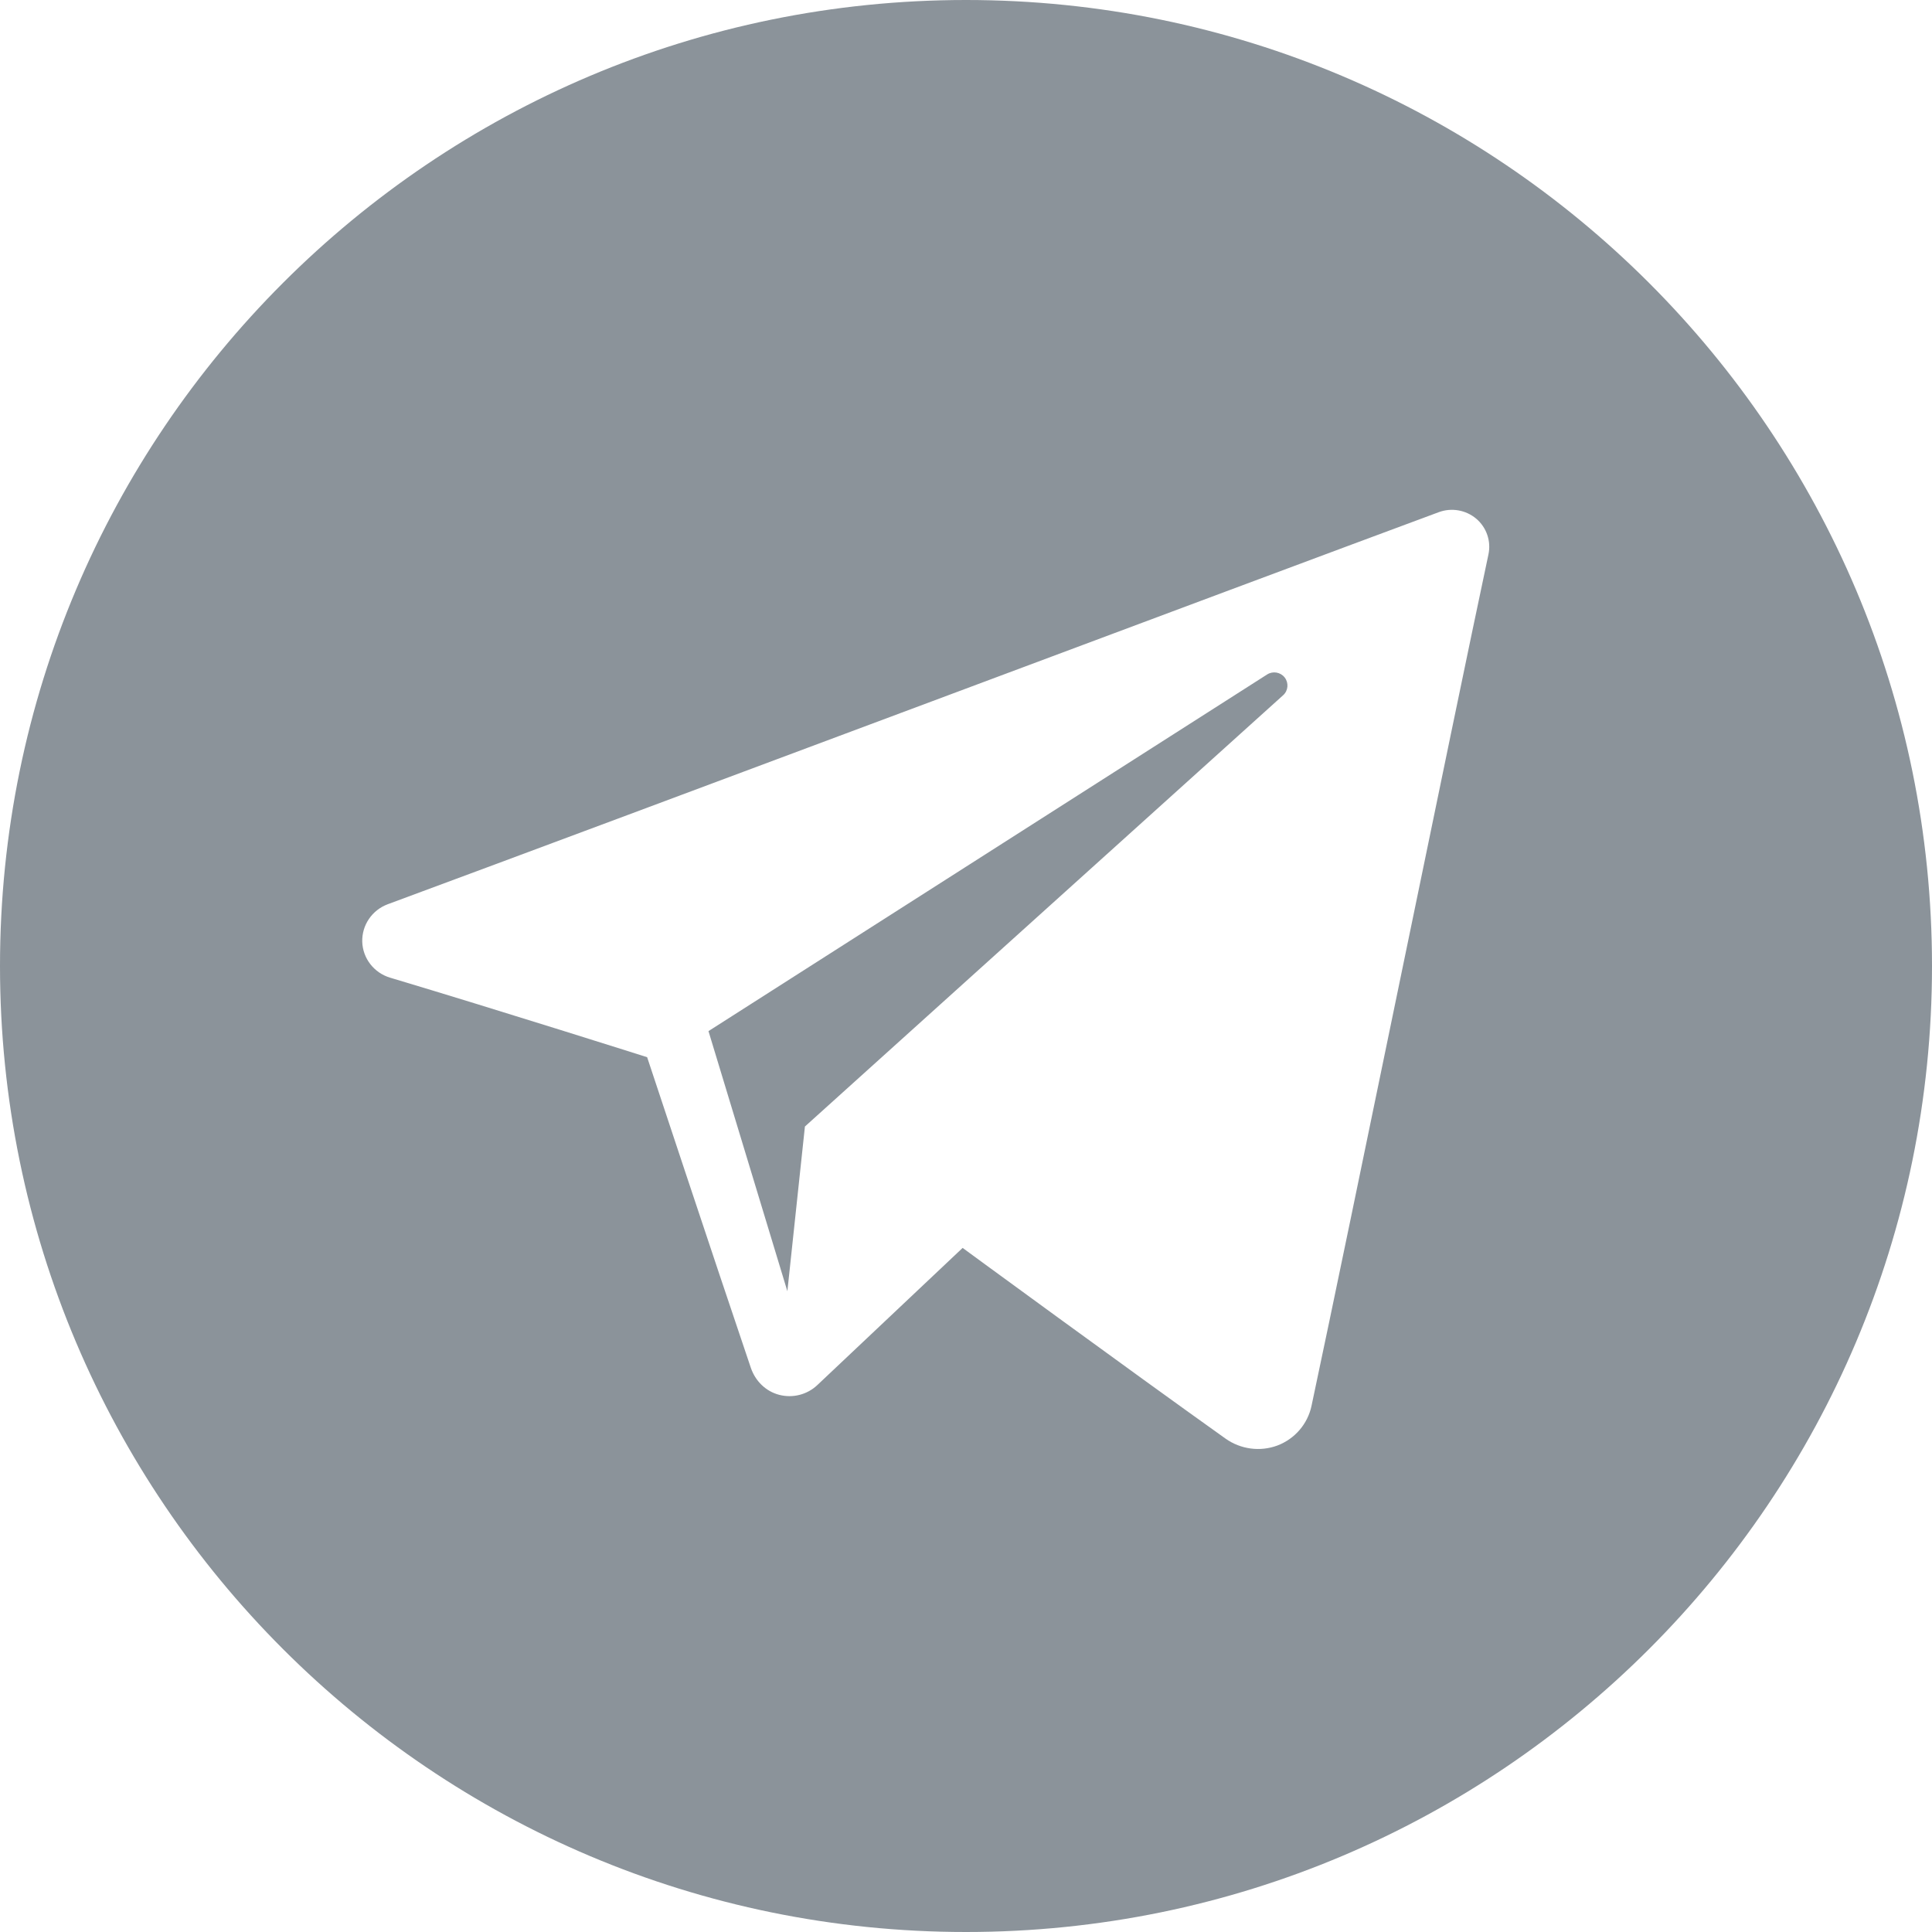
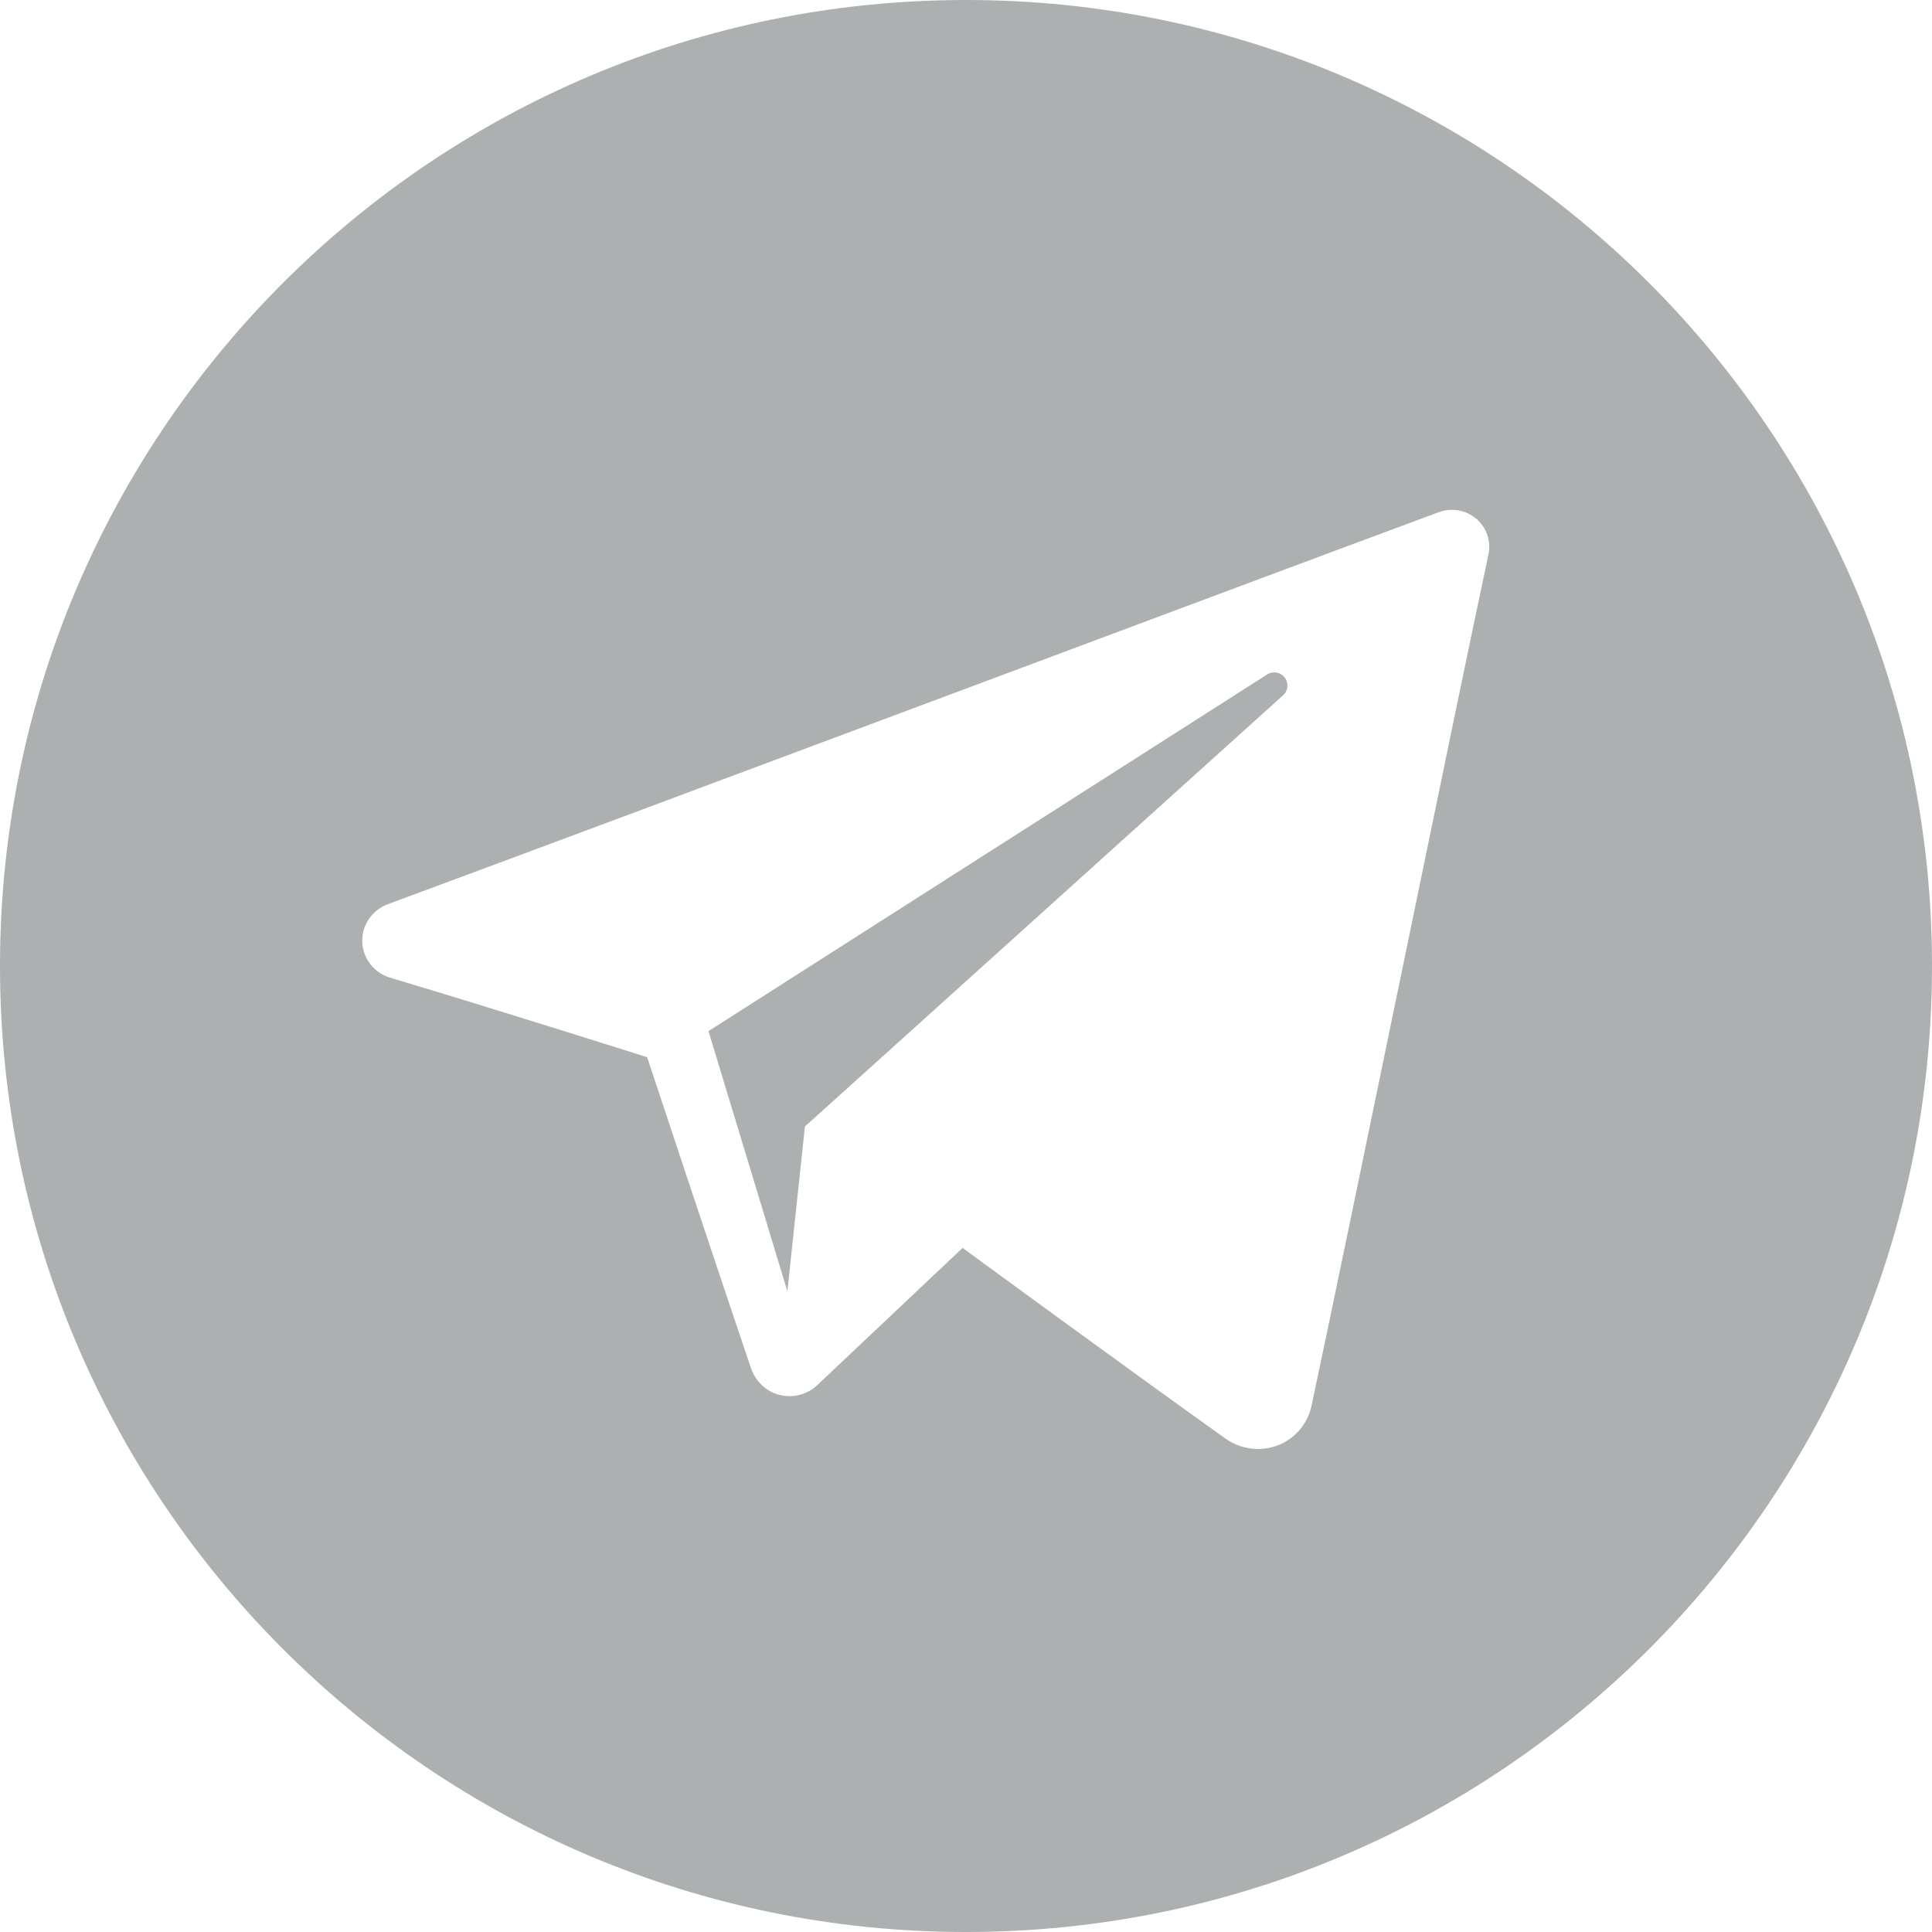
- <svg xmlns="http://www.w3.org/2000/svg" fill="#8b939a" width="24px" height="24px" version="1.1" xml:space="preserve" style="fill-rule:evenodd;clip-rule:evenodd;stroke-linejoin:round;stroke-miterlimit:1.414;">
+ <svg xmlns="http://www.w3.org/2000/svg" fill="#acb0b1" width="24px" height="24px" version="1.1" xml:space="preserve" style="fill-rule:evenodd;clip-rule:evenodd;stroke-linejoin:round;stroke-miterlimit:1.414;">
  <path id="telegram-4" d="M12,0c-6.626,0 -12,5.372 -12,12c0,6.627 5.374,12 12,12c6.627,0 12,-5.373 12,-12c0,-6.628 -5.373,-12 -12,-12Zm3.224,17.871c0.188,0.133 0.43,0.166 0.646,0.085c0.215,-0.082 0.374,-0.267 0.422,-0.491c0.507,-2.382 1.737,-8.412 2.198,-10.578c0.035,-0.164 -0.023,-0.334 -0.151,-0.443c-0.129,-0.109 -0.307,-0.14 -0.465,-0.082c-2.446,0.906 -9.979,3.732 -13.058,4.871c-0.195,0.073 -0.322,0.26 -0.316,0.467c0.007,0.206 0.146,0.385 0.346,0.445c1.381,0.413 3.193,0.988 3.193,0.988c0,0 0.847,2.558 1.288,3.858c0.056,0.164 0.184,0.292 0.352,0.336c0.169,0.044 0.348,-0.002 0.474,-0.121c0.709,-0.669 1.805,-1.704 1.805,-1.704c0,0 2.084,1.527 3.266,2.369Zm-6.423,-5.062l0.98,3.231l0.218,-2.046c0,0 3.783,-3.413 5.941,-5.358c0.063,-0.057 0.071,-0.153 0.019,-0.22c-0.052,-0.067 -0.148,-0.083 -0.219,-0.037c-2.5,1.596 -6.939,4.43 -6.939,4.43Z" />
</svg>
